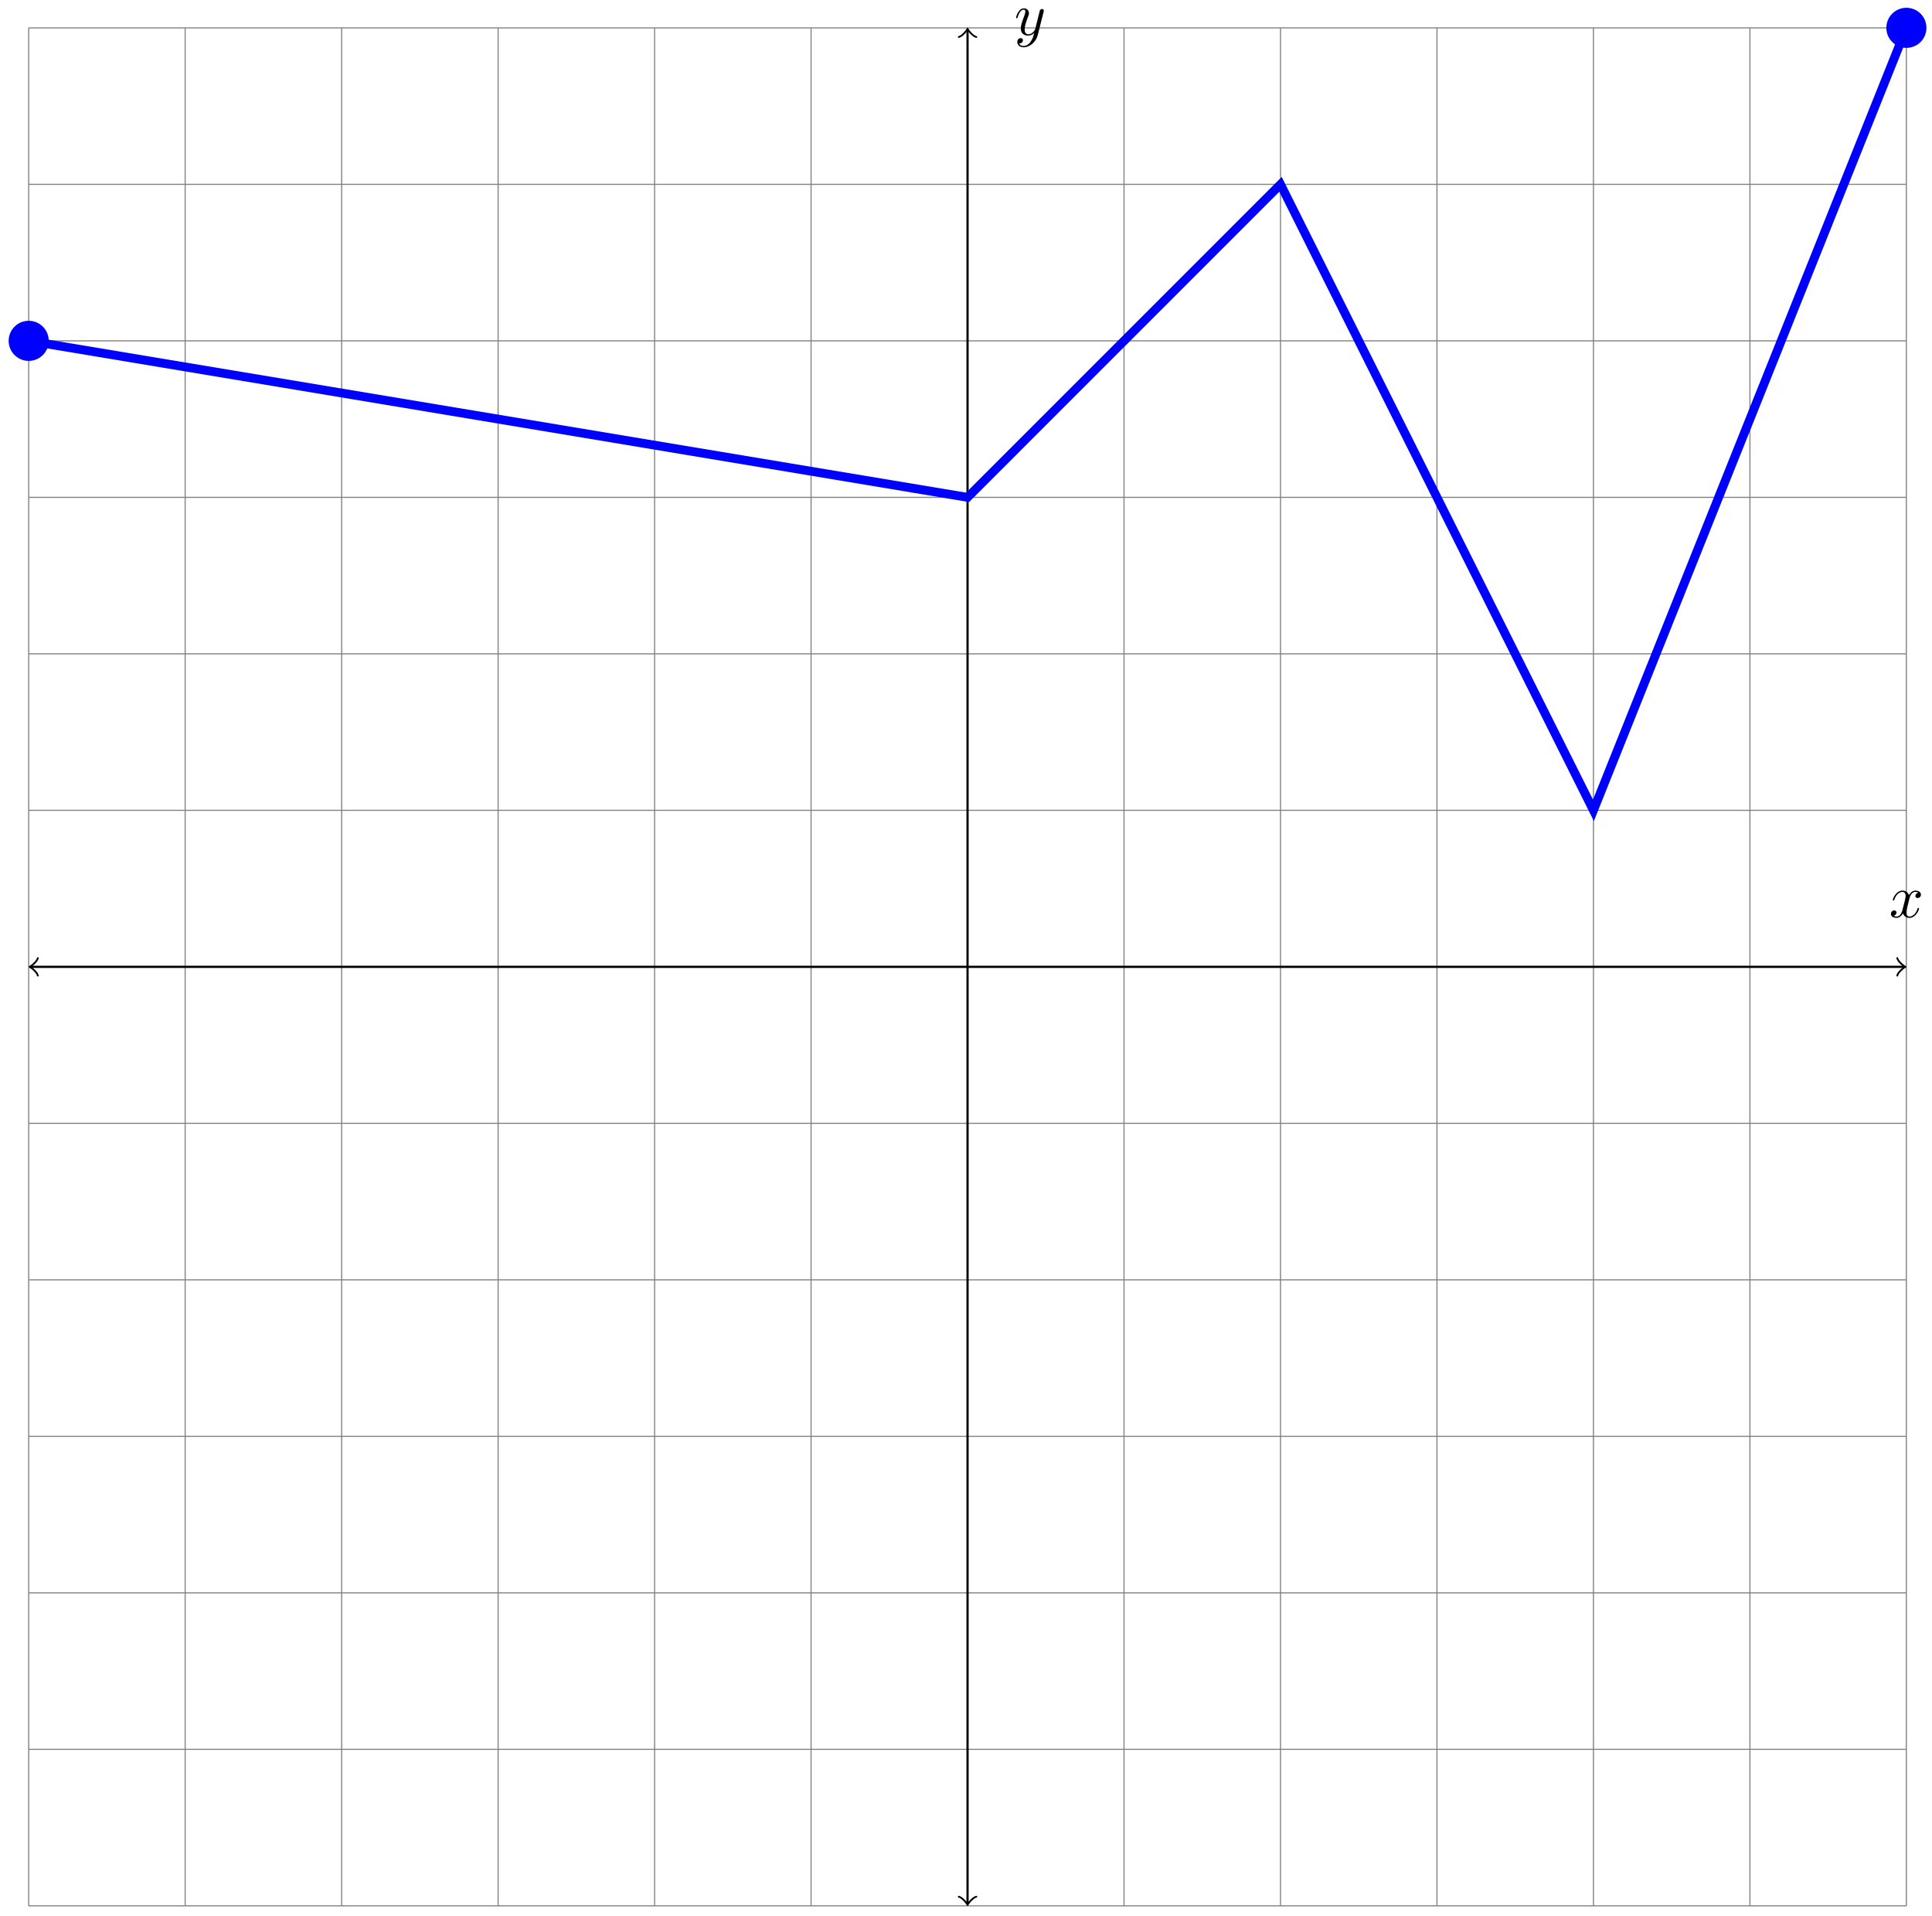
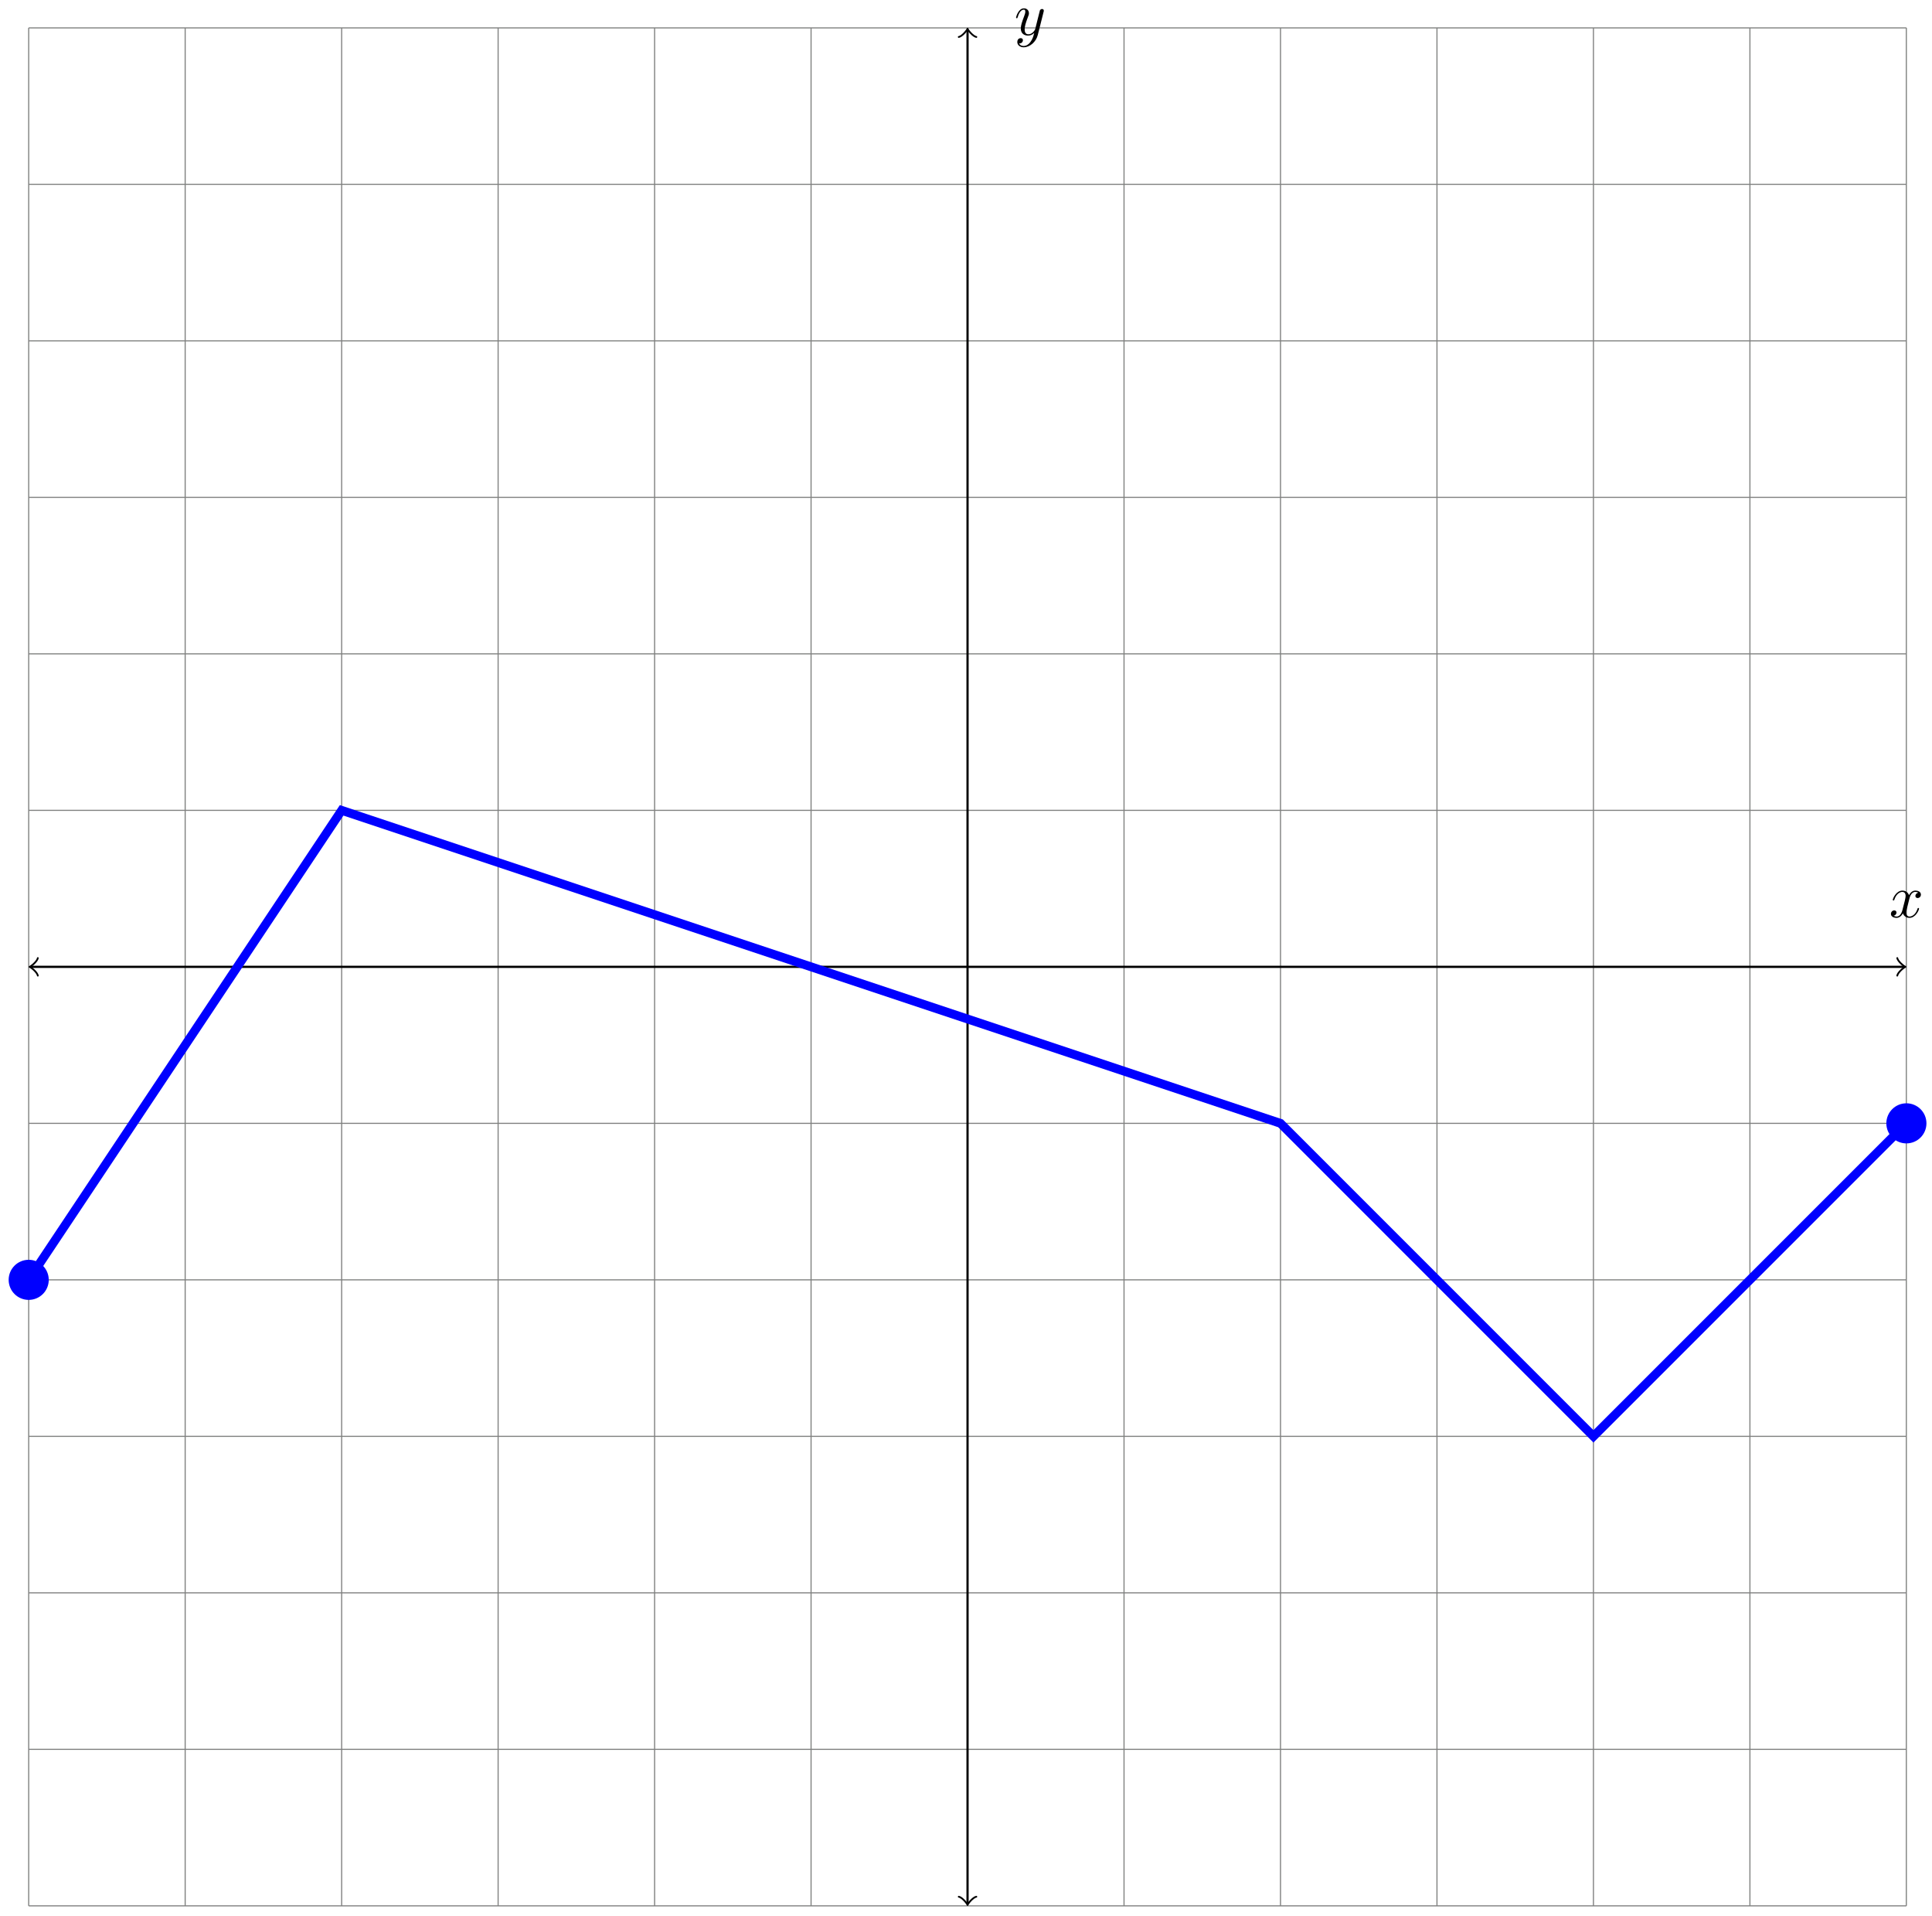
<svg xmlns="http://www.w3.org/2000/svg" xmlns:xlink="http://www.w3.org/1999/xlink" version="1.1" width="350" height="347" viewBox="0 0 350 347">
  <defs>
    <path id="font_1_1" d="M.334 .302C.34 .328 .363 .42 .433 .42 .438 .42 .462 .42 .483 .407 .455 .402 .435 .377 .435 .353 .435 .337 .446 .318 .473 .318 .495 .318 .527 .336 .527 .376 .527 .428 .468 .442 .434 .442 .376 .442 .341 .389 .329 .366 .304 .432 .25 .442 .221 .442 .117 .442 .06 .313 .06 .288 .06 .278 .07 .278 .072 .278 .08 .278 .083 .28 .085 .289 .119 .395 .185 .42 .219 .42 .238 .42 .273 .411 .273 .353 .273 .322 .256 .255 .219 .115 .203 .053 .168 .011 .124 .011 .118 .011 .095 .011 .074 .024 .099 .029 .121 .05 .121 .078 .121 .105 .099 .113 .084 .113 .054 .113 .029 .087 .029 .055 .029 .009 .079-.011 .123-.011 .189-.011 .225 .059 .228 .065 .24 .028 .276-.011 .336-.011 .439-.011 .496 .118 .496 .143 .496 .153 .487 .153 .484 .153 .475 .153 .473 .149 .471 .142 .438 .035 .37 .011 .338 .011 .299 .011 .283 .043 .283 .077 .283 .099 .289 .121 .3 .165L.334 .302Z" />
    <path id="font_1_2" d="M.486 .381C.49 .395 .49 .397 .49 .404 .49 .422 .476 .431 .461 .431 .451 .431 .435 .425 .426 .41 .424 .405 .416 .374 .412 .356 .405 .33 .398 .303 .392 .276L.347 .096C.343 .081 .3 .011 .234 .011 .183 .011 .172 .055 .172 .092 .172 .138 .189 .2 .223 .288 .239 .329 .243 .34 .243 .36 .243 .405 .211 .442 .161 .442 .066 .442 .029 .297 .029 .288 .029 .278 .039 .278 .041 .278 .051 .278 .052 .28 .057 .296 .084 .39 .124 .42 .158 .42 .166 .42 .183 .42 .183 .388 .183 .363 .173 .337 .166 .318 .126 .212 .108 .155 .108 .108 .108 .019 .171-.011 .23-.011 .269-.011 .303 .006 .331 .034 .318-.018 .306-.067 .266-.12 .24-.154 .202-.183 .156-.183 .142-.183 .097-.18 .08-.141 .096-.141 .109-.141 .123-.129 .133-.12 .143-.107 .143-.088 .143-.057 .116-.053 .106-.053 .083-.053 .05-.069 .05-.118 .05-.168 .094-.205 .156-.205 .259-.205 .362-.114 .39-.001L.486 .381Z" />
  </defs>
  <path transform="matrix(1,0,0,-1.00005,175.28,175.1319)" stroke-width=".199" stroke-linecap="butt" stroke-miterlimit="10" stroke-linejoin="miter" fill="none" stroke="#7f807f" d="M-170.081-170.081H170.081M-170.081-141.734H170.081M-170.081-113.387H170.081M-170.081-85.04H170.081M-170.081-56.694H170.081M-170.081-28.347H170.081M-170.081 0H170.081M-170.081 28.347H170.081M-170.081 56.694H170.081M-170.081 85.04H170.081M-170.081 113.387H170.081M-170.081 141.734H170.081M-170.081 170.071H170.081M-170.081-170.081V170.081M-141.734-170.081V170.081M-113.387-170.081V170.081M-85.04-170.081V170.081M-56.694-170.081V170.081M-28.347-170.081V170.081M0-170.081V170.081M28.347-170.081V170.081M56.694-170.081V170.081M85.04-170.081V170.081M113.387-170.081V170.081M141.734-170.081V170.081M170.071-170.081V170.081M170.081 170.081" />
  <path transform="matrix(1,0,0,-1.00005,175.28,175.1319)" stroke-width=".399" stroke-linecap="butt" stroke-miterlimit="10" stroke-linejoin="miter" fill="none" stroke="#000000" d="M-169.623 0H169.623" />
  <path transform="matrix(-1,-0,0,1.00005,5.657425,175.1319)" stroke-width=".319" stroke-linecap="round" stroke-linejoin="round" fill="none" stroke="#000000" d="M-1.196 1.594C-1.096 .996 0 .1 .299 0 0-.1-1.096-.996-1.196-1.594" />
  <path transform="matrix(1,0,0,-1.00005,344.9026,175.1319)" stroke-width=".319" stroke-linecap="round" stroke-linejoin="round" fill="none" stroke="#000000" d="M-1.196 1.594C-1.096 .996 0 .1 .299 0 0-.1-1.096-.996-1.196-1.594" />
  <use data-text="x" xlink:href="#font_1_1" transform="matrix(10.9091,0,0,-10.90964,342.243,166.1415)" />
  <path transform="matrix(1,0,0,-1.00005,175.28,175.1319)" stroke-width=".399" stroke-linecap="butt" stroke-miterlimit="10" stroke-linejoin="miter" fill="none" stroke="#000000" d="M0-169.623V169.623" />
  <path transform="matrix(0,1.00005,1,0,175.28,344.763)" stroke-width=".319" stroke-linecap="round" stroke-linejoin="round" fill="none" stroke="#000000" d="M-1.196 1.594C-1.096 .996 0 .1 .299 0 0-.1-1.096-.996-1.196-1.594" />
  <path transform="matrix(0,-1.00005,-1,-0,175.28,5.500901)" stroke-width=".319" stroke-linecap="round" stroke-linejoin="round" fill="none" stroke="#000000" d="M-1.196 1.594C-1.096 .996 0 .1 .299 0 0-.1-1.096-.996-1.196-1.594" />
  <use data-text="y" xlink:href="#font_1_2" transform="matrix(10.9091,0,0,-10.90964,183.749,6.330506)" />
-   <path transform="matrix(1,0,0,-1.00005,175.28,175.1319)" stroke-width="1.594" stroke-linecap="butt" stroke-miterlimit="10" stroke-linejoin="miter" fill="none" stroke="#0000ff" d="M-170.081 113.387 0 85.04 56.694 141.734 113.387 28.347 170.081 170.081" />
-   <path transform="matrix(1,0,0,-1.00005,175.28,175.1319)" d="M-167.246 113.387C-167.246 114.953-168.515 116.222-170.081 116.222-171.647 116.222-172.916 114.953-172.916 113.387-172.916 111.822-171.647 110.552-170.081 110.552-168.515 110.552-167.246 111.822-167.246 113.387ZM-170.081 113.387" fill="#0000ff" />
-   <path transform="matrix(1,0,0,-1.00005,175.28,175.1319)" stroke-width="1.594" stroke-linecap="butt" stroke-miterlimit="10" stroke-linejoin="miter" fill="none" stroke="#0000ff" d="M-167.246 113.387C-167.246 114.953-168.515 116.222-170.081 116.222-171.647 116.222-172.916 114.953-172.916 113.387-172.916 111.822-171.647 110.552-170.081 110.552-168.515 110.552-167.246 111.822-167.246 113.387ZM-170.081 113.387" />
-   <path transform="matrix(1,0,0,-1.00005,175.28,175.1319)" d="M172.916 170.081C172.916 171.647 171.647 172.916 170.081 172.916 168.515 172.916 167.246 171.647 167.246 170.081 167.246 168.515 168.515 167.246 170.081 167.246 171.647 167.246 172.916 168.515 172.916 170.081ZM170.081 170.081" fill="#0000ff" />
-   <path transform="matrix(1,0,0,-1.00005,175.28,175.1319)" stroke-width="1.594" stroke-linecap="butt" stroke-miterlimit="10" stroke-linejoin="miter" fill="none" stroke="#0000ff" d="M172.916 170.081C172.916 171.647 171.647 172.916 170.081 172.916 168.515 172.916 167.246 171.647 167.246 170.081 167.246 168.515 168.515 167.246 170.081 167.246 171.647 167.246 172.916 168.515 172.916 170.081ZM170.081 170.081" />
+   <path transform="matrix(1,0,0,-1.00005,175.28,175.1319)" stroke-width="1.594" stroke-linecap="butt" stroke-miterlimit="10" stroke-linejoin="miter" fill="none" stroke="#0000ff" d="M-170.081-56.694-113.387 28.347 56.694-28.347 113.387-85.04 170.081-28.347" />
+   <path transform="matrix(1,0,0,-1.00005,175.28,175.1319)" d="M-167.246-56.694C-167.246-55.128-168.515-53.859-170.081-53.859-171.647-53.859-172.916-55.128-172.916-56.694-172.916-58.259-171.647-59.528-170.081-59.528-168.515-59.528-167.246-58.259-167.246-56.694ZM-170.081-56.694" fill="#0000ff" />
+   <path transform="matrix(1,0,0,-1.00005,175.28,175.1319)" stroke-width="1.594" stroke-linecap="butt" stroke-miterlimit="10" stroke-linejoin="miter" fill="none" stroke="#0000ff" d="M-167.246-56.694C-167.246-55.128-168.515-53.859-170.081-53.859-171.647-53.859-172.916-55.128-172.916-56.694-172.916-58.259-171.647-59.528-170.081-59.528-168.515-59.528-167.246-58.259-167.246-56.694ZM-170.081-56.694" />
+   <path transform="matrix(1,0,0,-1.00005,175.28,175.1319)" d="M172.916-28.347C172.916-26.781 171.647-25.512 170.081-25.512 168.515-25.512 167.246-26.781 167.246-28.347 167.246-29.912 168.515-31.182 170.081-31.182 171.647-31.182 172.916-29.912 172.916-28.347ZM170.081-28.347" fill="#0000ff" />
+   <path transform="matrix(1,0,0,-1.00005,175.28,175.1319)" stroke-width="1.594" stroke-linecap="butt" stroke-miterlimit="10" stroke-linejoin="miter" fill="none" stroke="#0000ff" d="M172.916-28.347C172.916-26.781 171.647-25.512 170.081-25.512 168.515-25.512 167.246-26.781 167.246-28.347 167.246-29.912 168.515-31.182 170.081-31.182 171.647-31.182 172.916-29.912 172.916-28.347ZM170.081-28.347" />
</svg>
